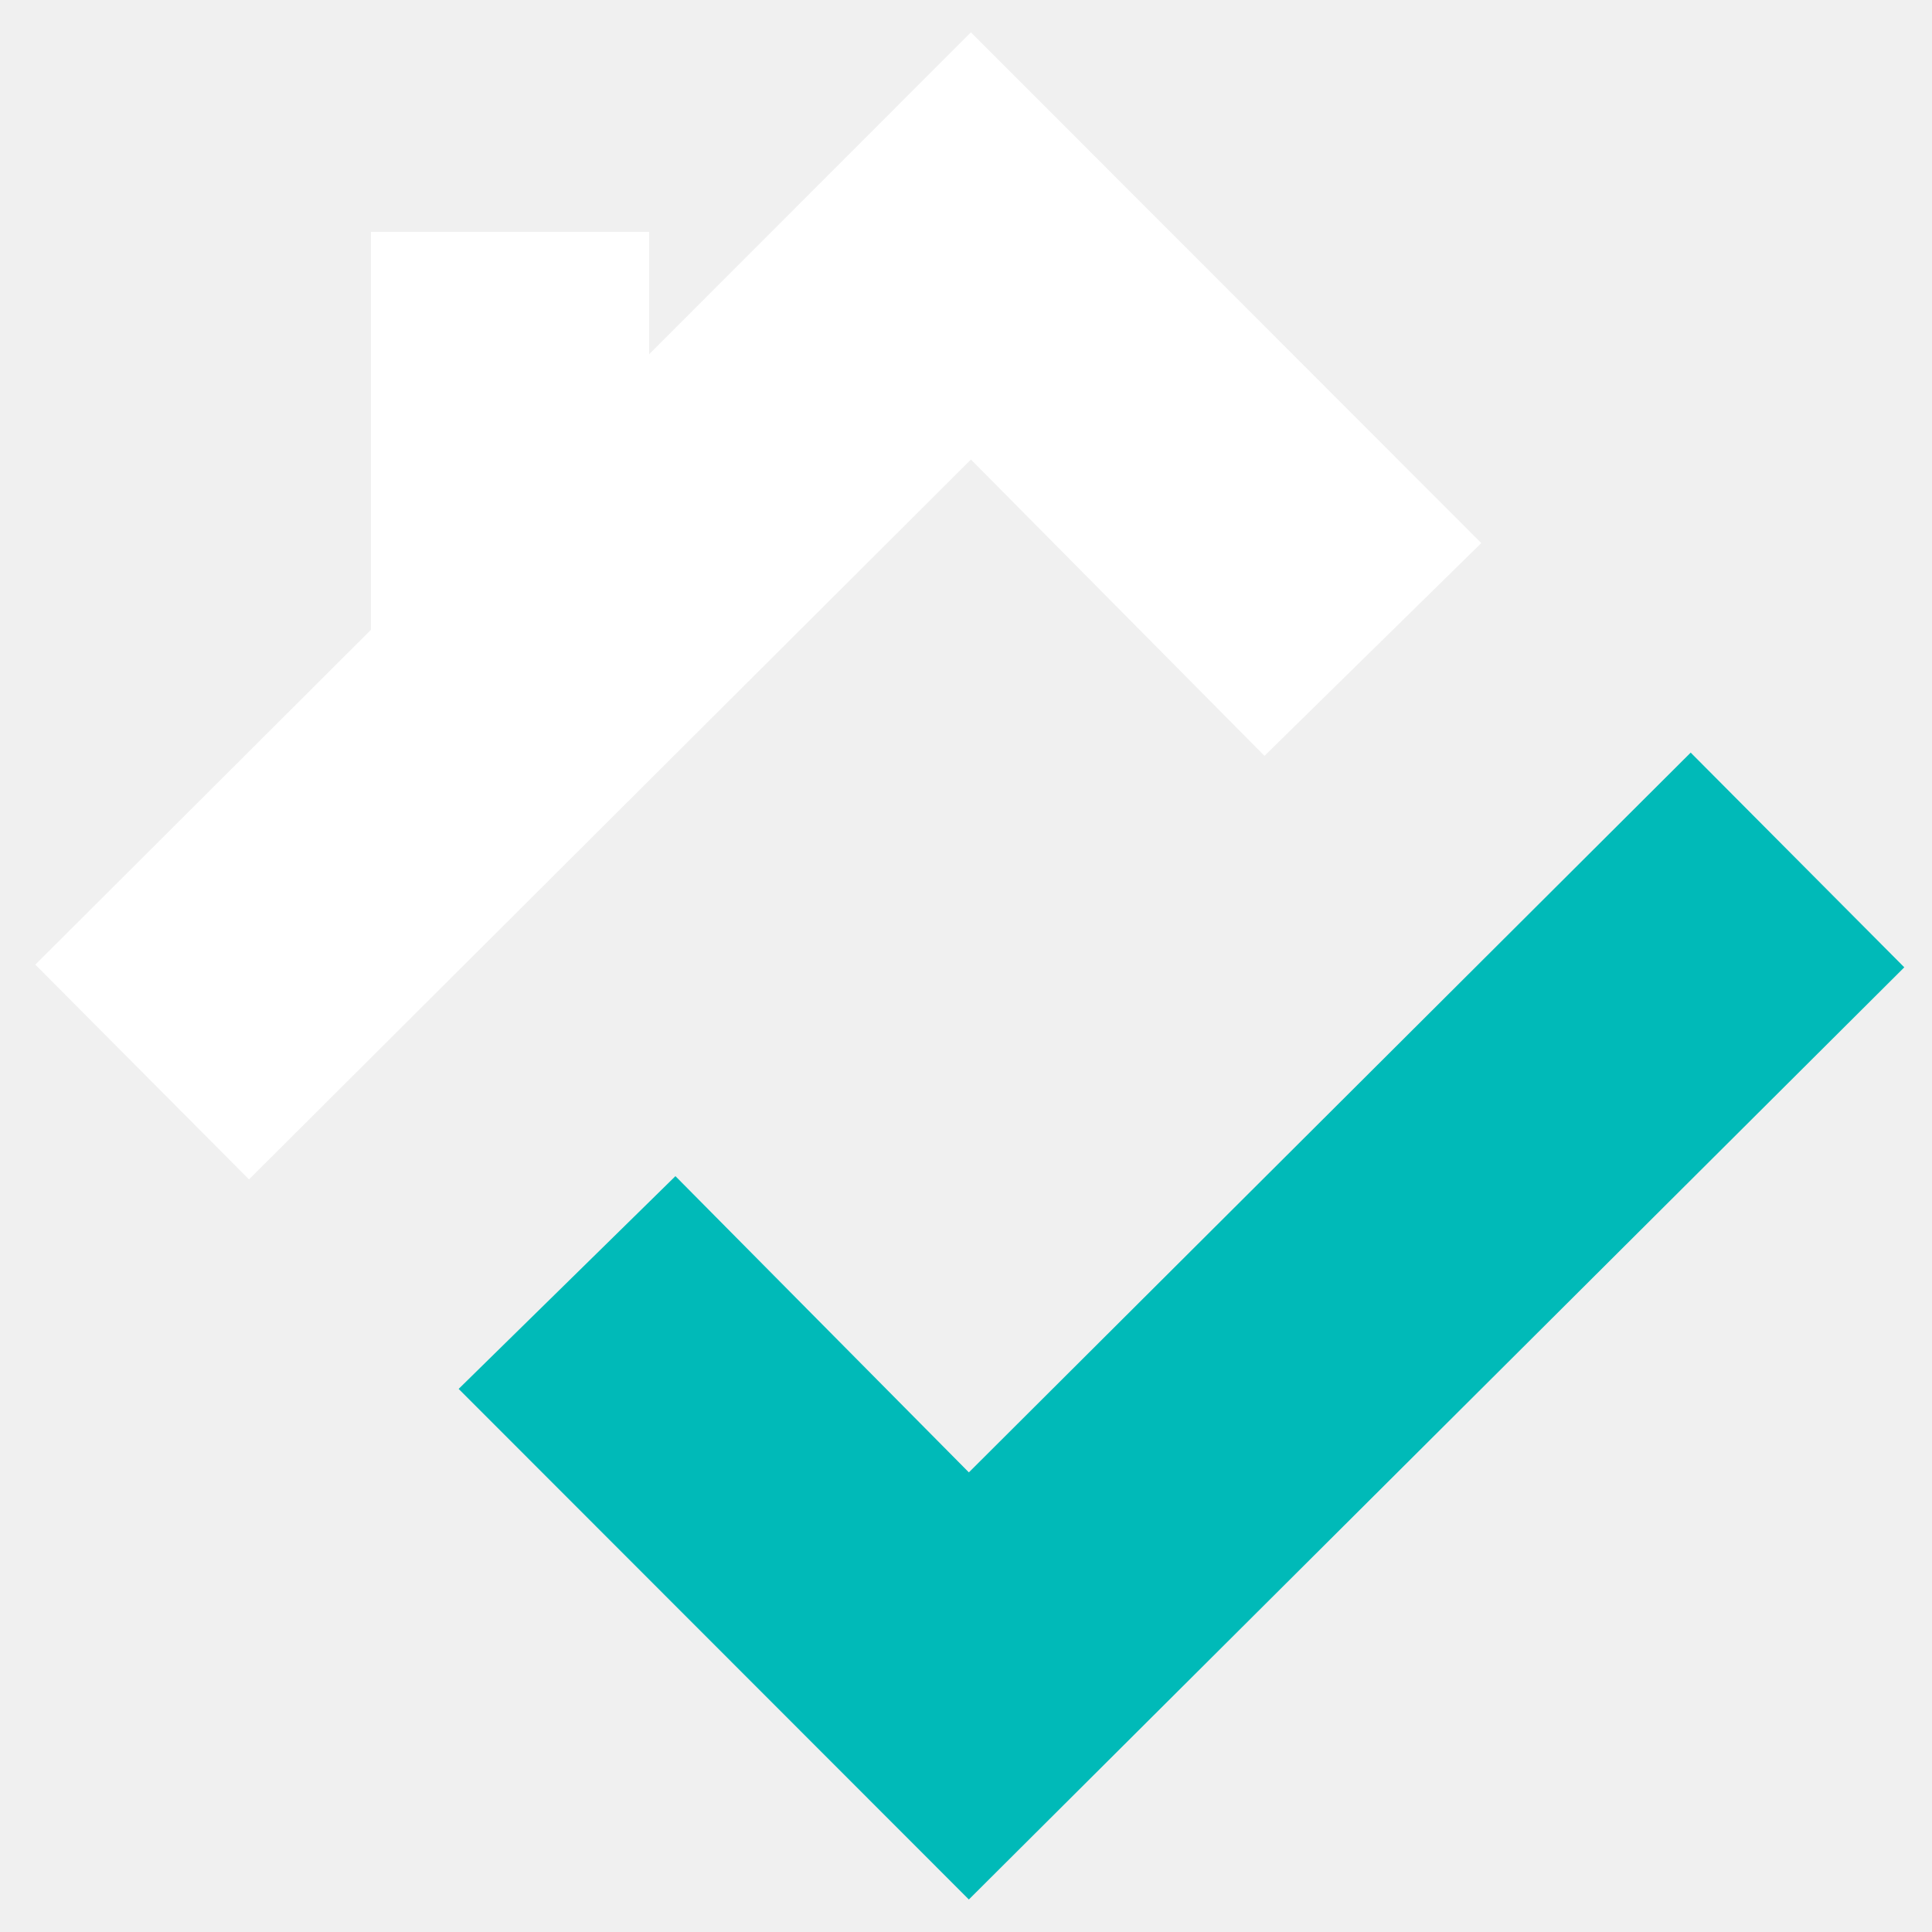
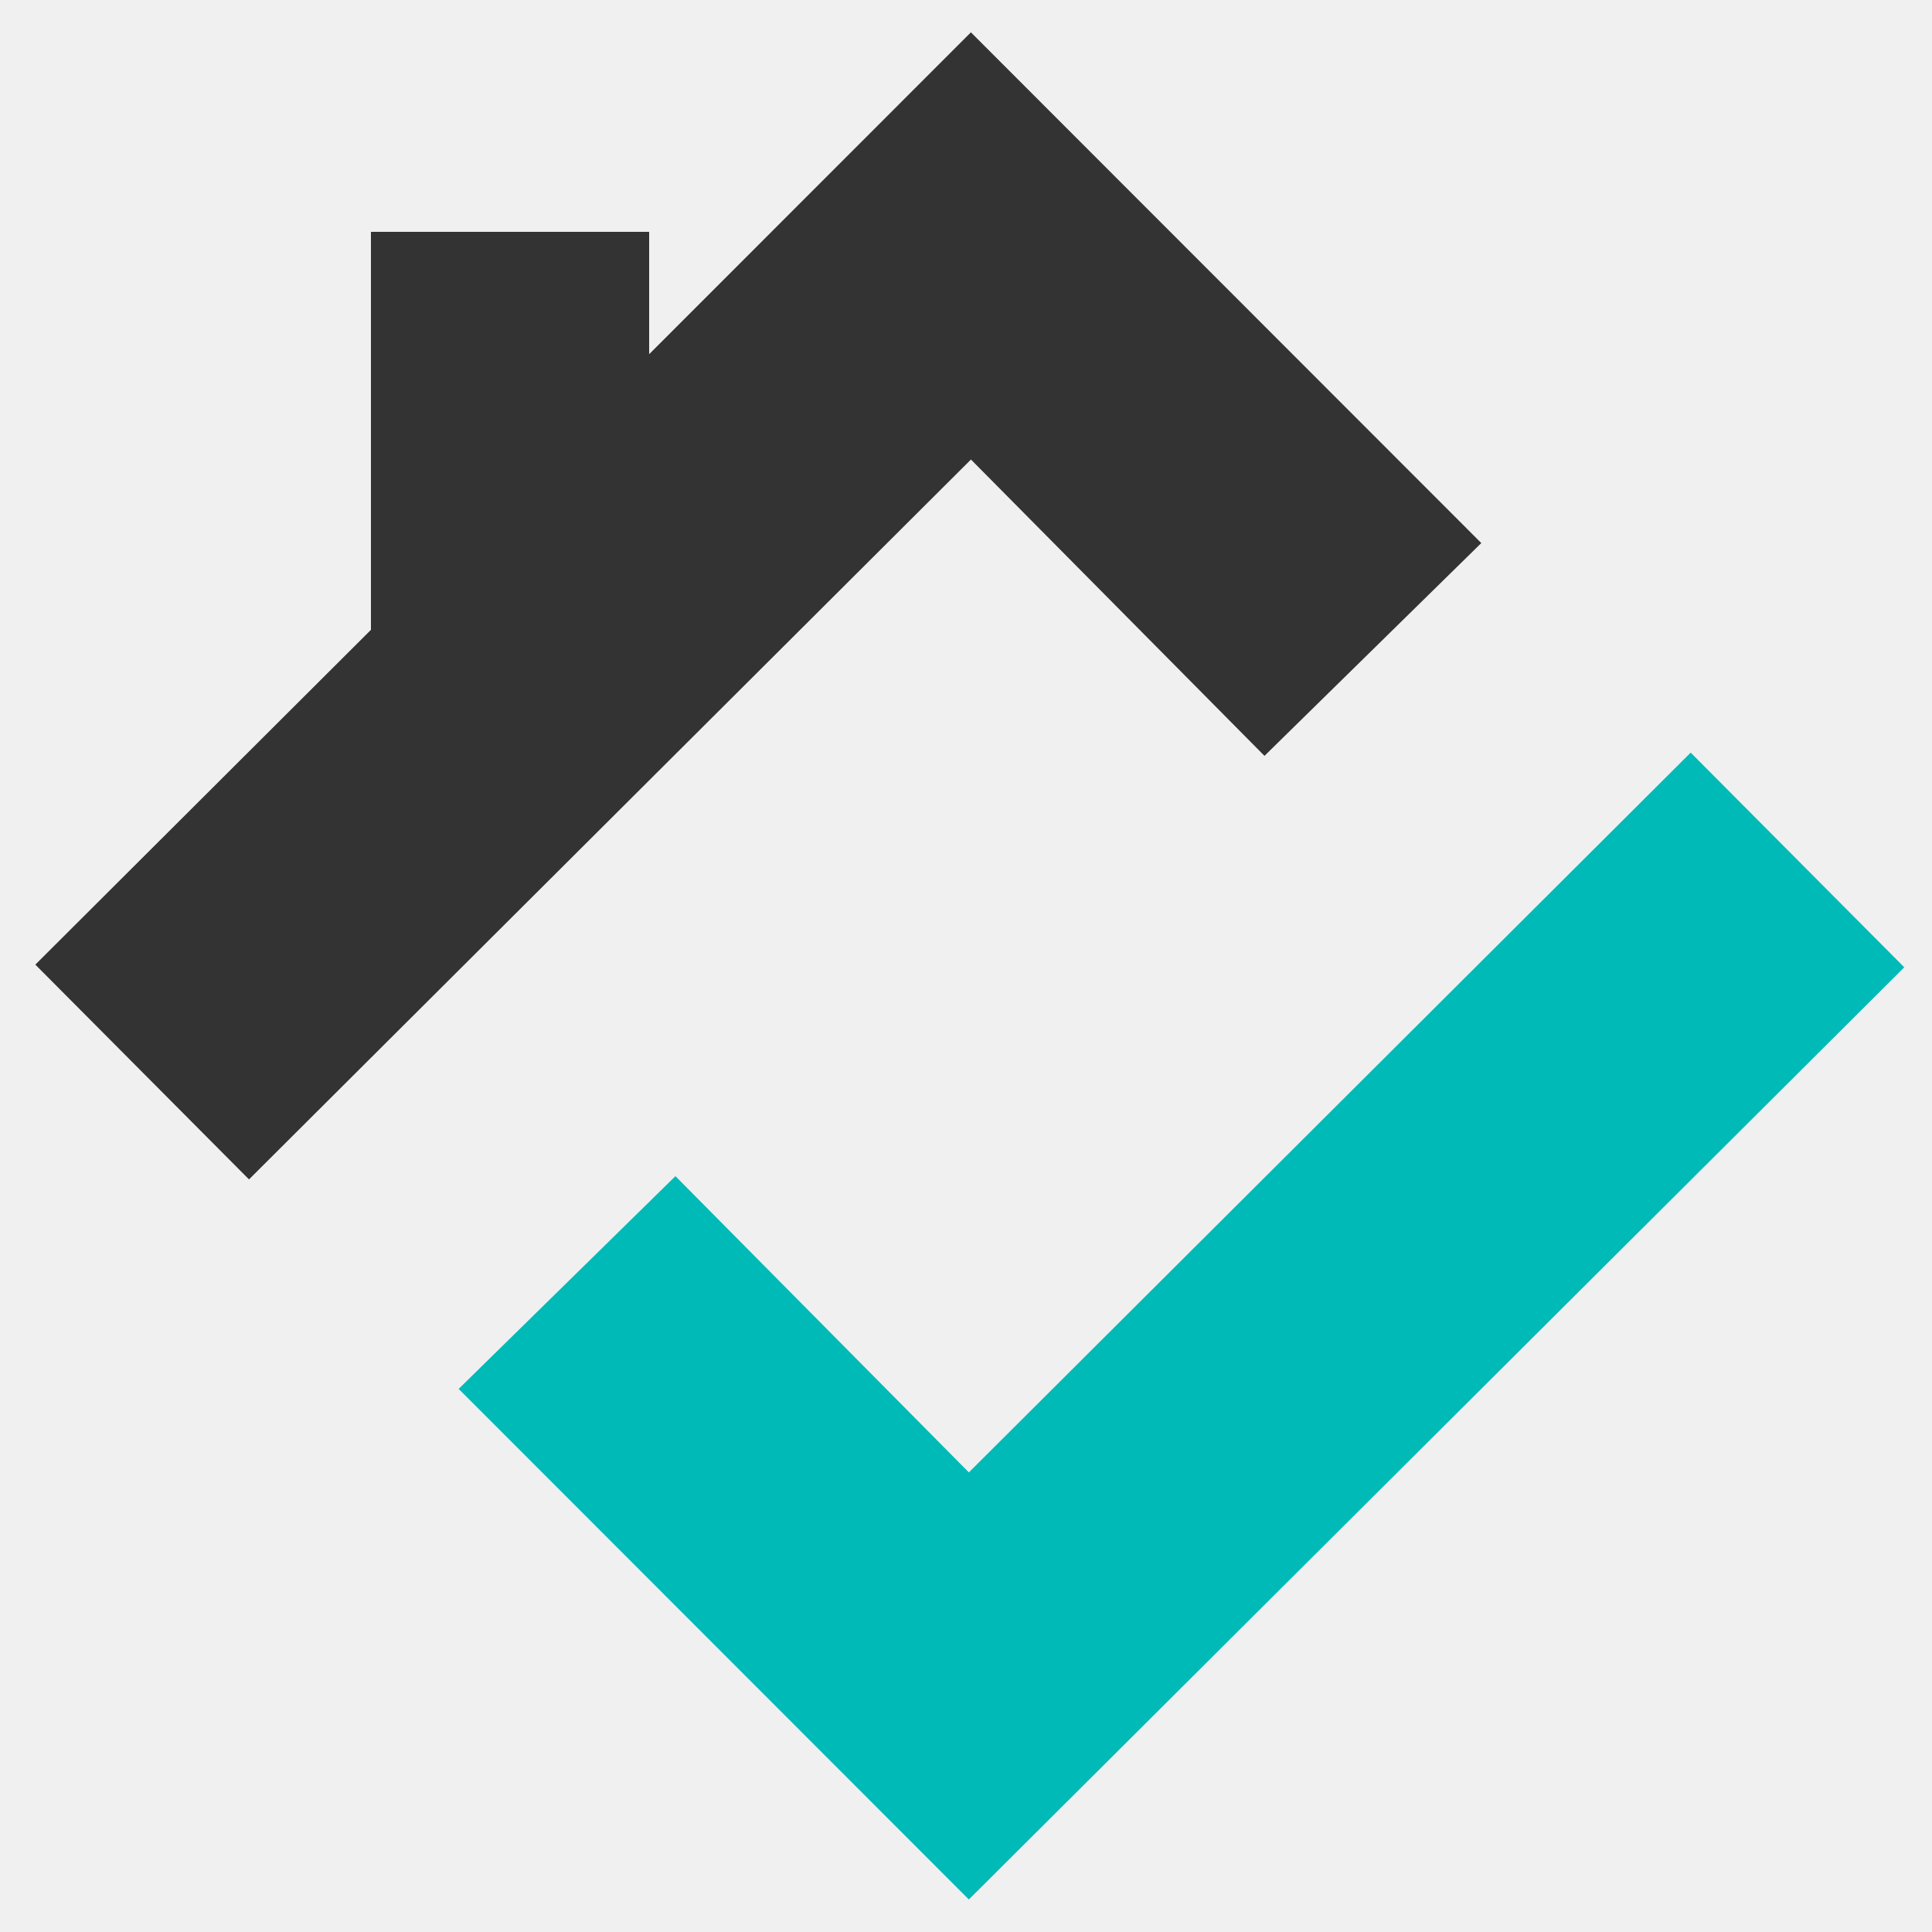
<svg xmlns="http://www.w3.org/2000/svg" width="1500" height="1500" viewBox="0 0 1500 1500">
  <defs>
    <style>
      .cls-1 {
        fill: #00bab8;
      }

      .cls-1, .cls-2 {
        fill-rule: evenodd;
      }

      .cls-2 {
-         fill: #fff;
+         fill: #333333;
      }
    </style>
  </defs>
  <g id="Plan_de_travail_1" data-name="Plan de travail 1">
    <path id="Forme_1_copie" data-name="Forme 1 copie" class="cls-1" d="M752.22,1474.76l726.27-723.735-165.84-166.7L752.221,1143.15,524.4,913.158,356.1,1078.34Z" />
    <path id="Forme_1_copie_2" data-name="Forme 1 copie 2" class="cls-2" d="M753.809,25.089L504,275V180H288V489L27.431,748.931,193.322,915.687,753.838,356.776l227.9,230.069L1150.07,421.64Z" />
  </g>
</svg>
